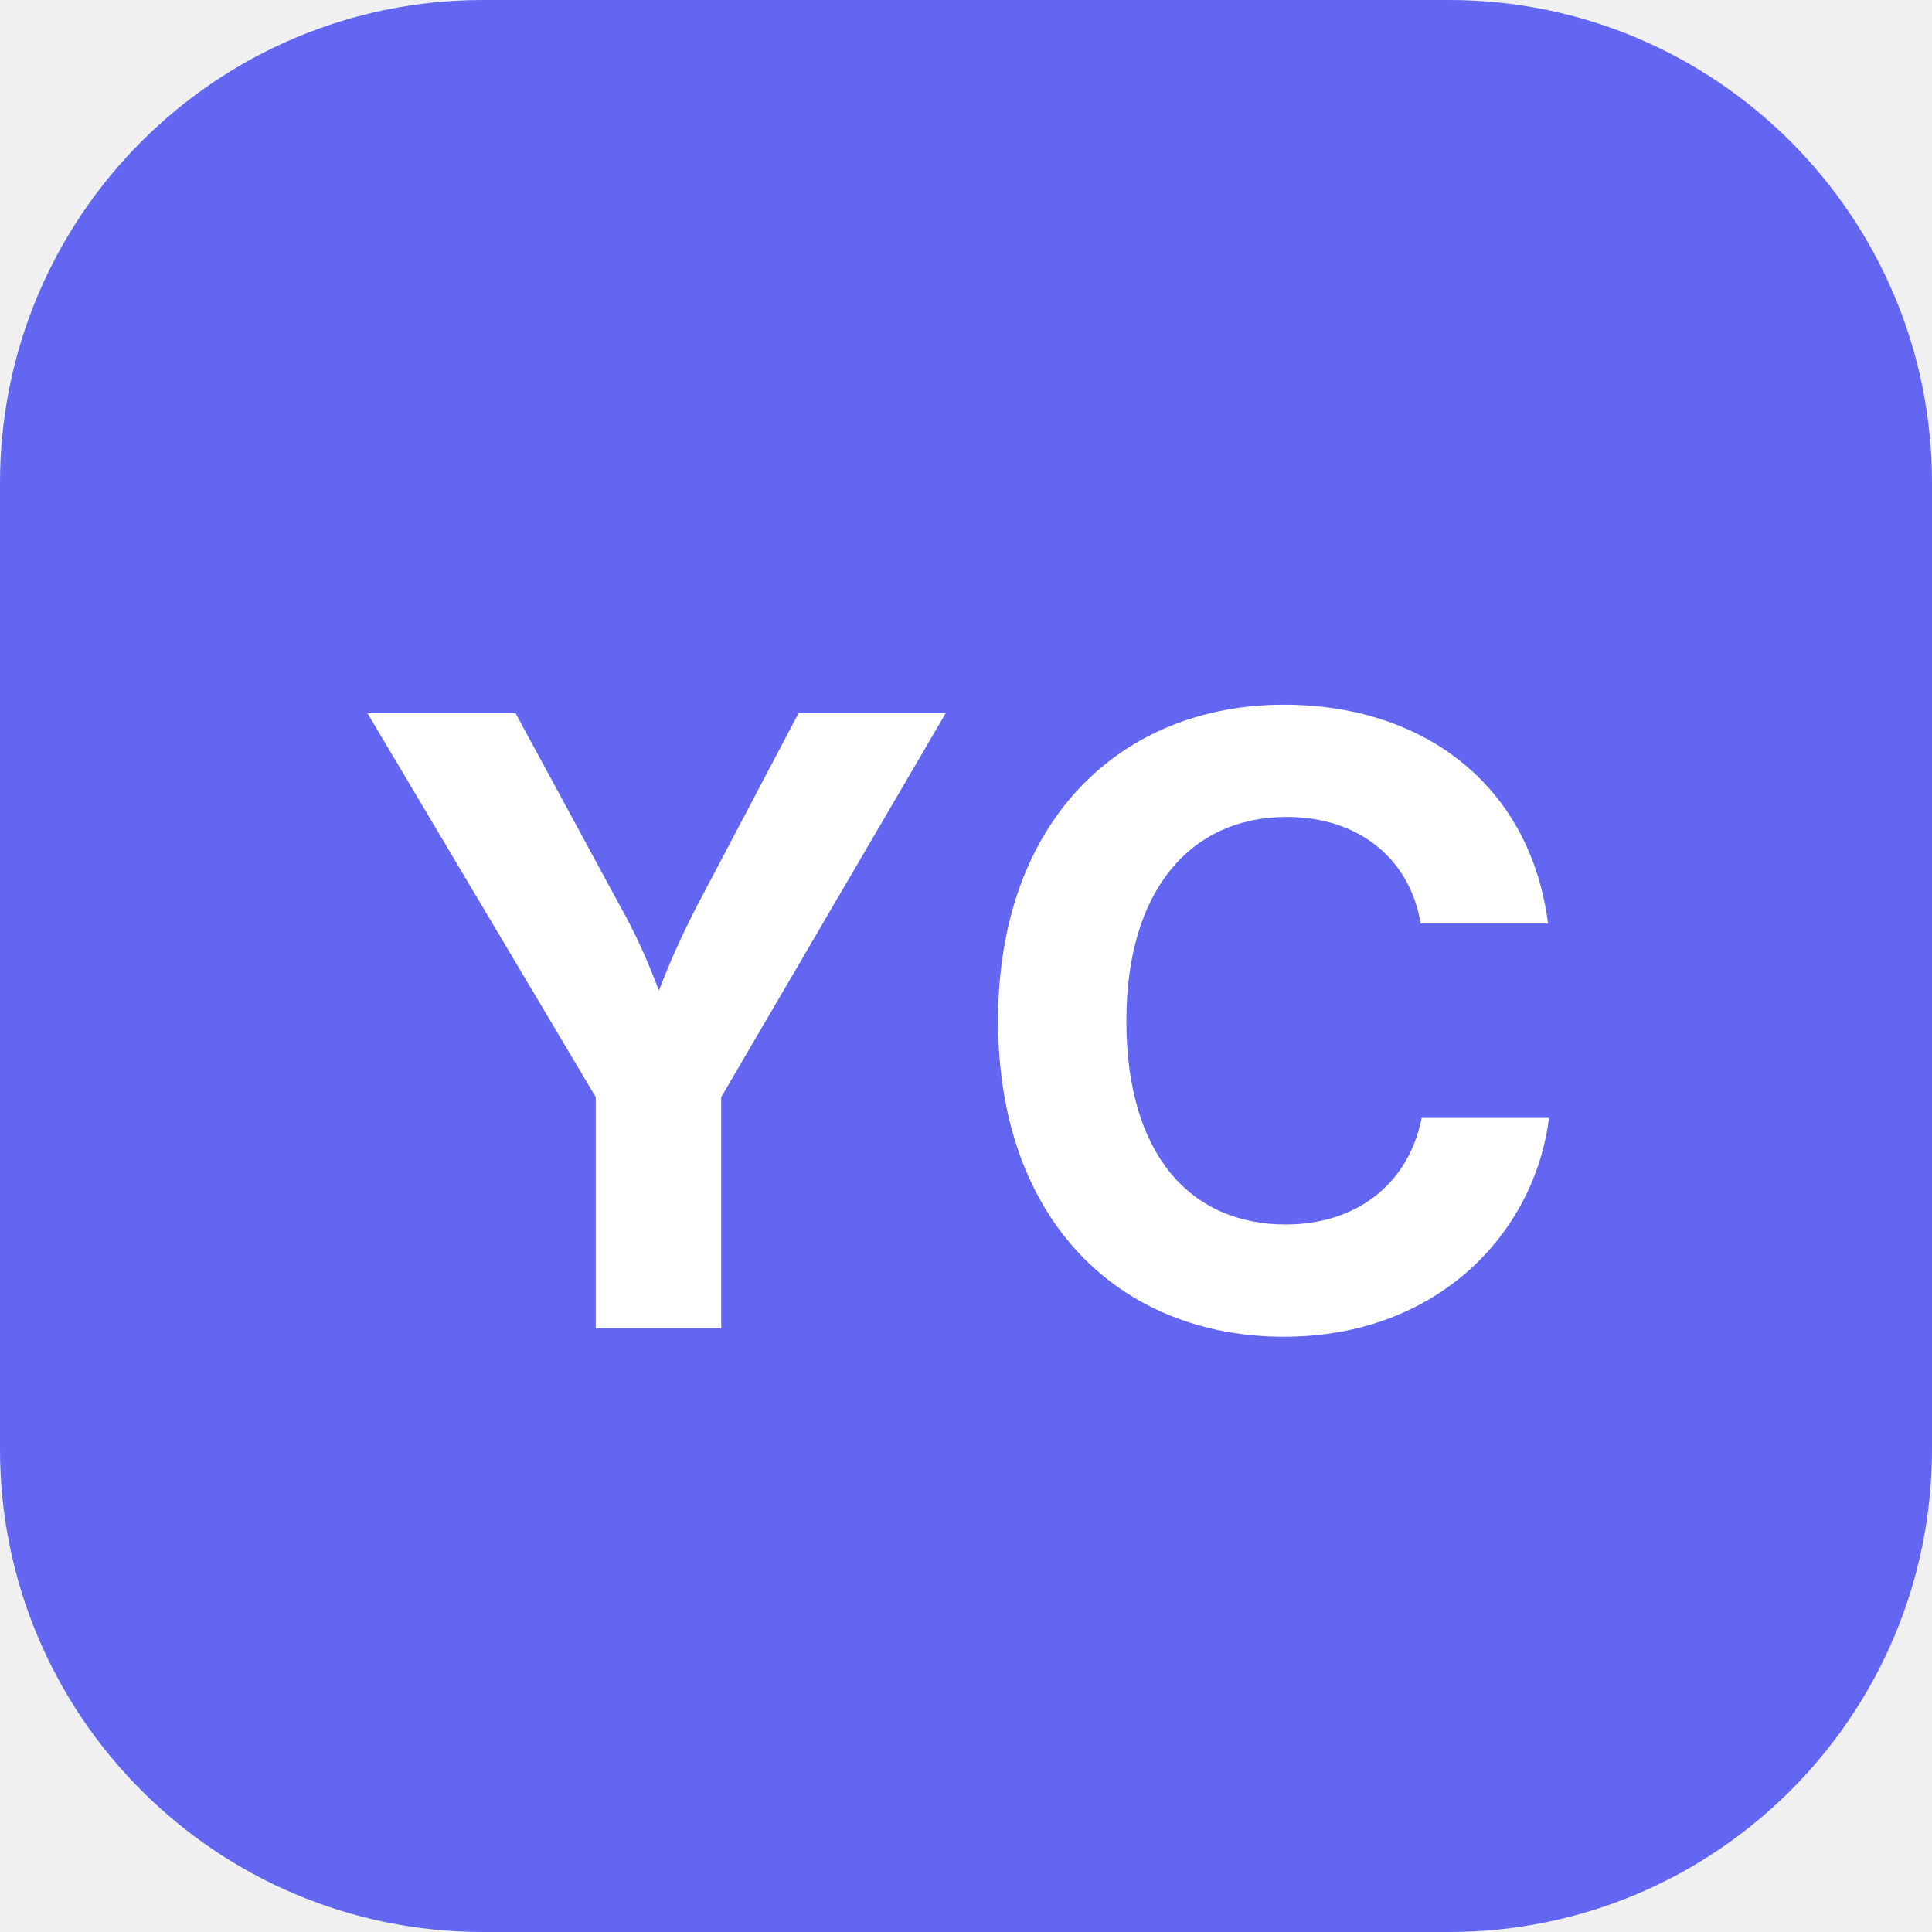
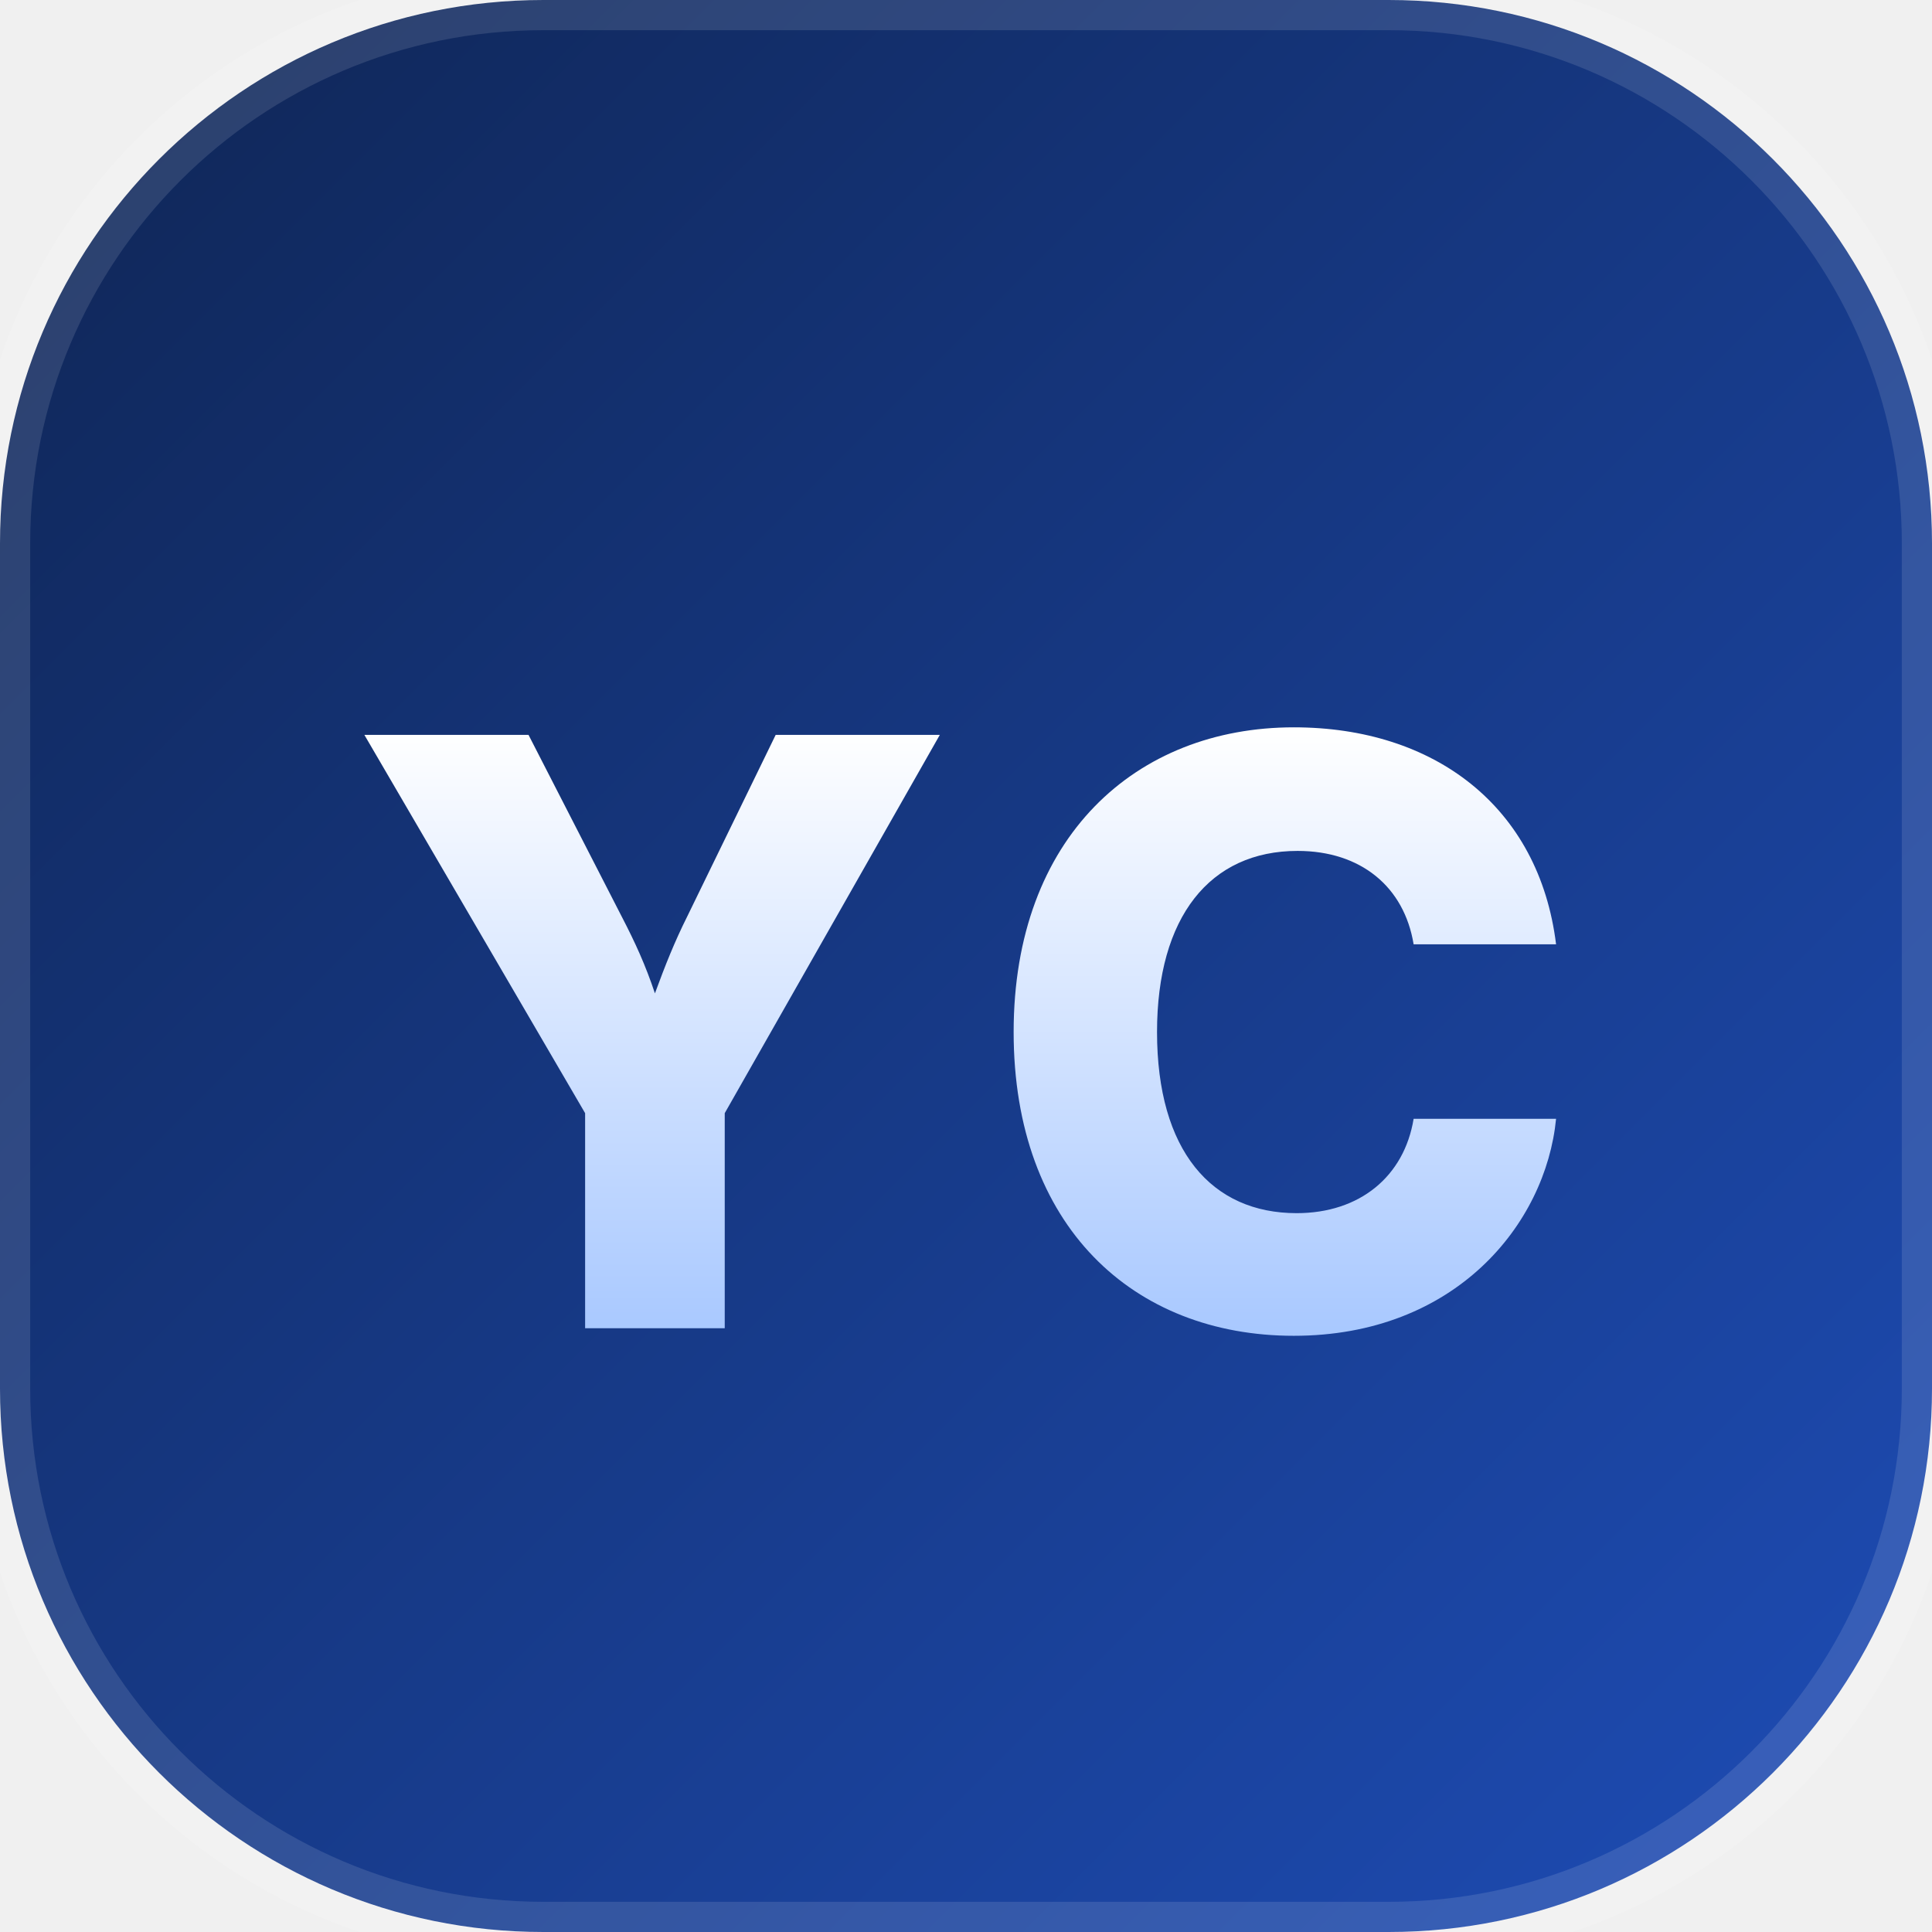
<svg xmlns="http://www.w3.org/2000/svg" viewBox="0 0 32 32">
-   <rect width="32" height="32" rx="8" fill="#6366F1" />
-   <text x="16" y="22" font-family="Inter, Arial, sans-serif" font-size="14" font-weight="700" fill="white" text-anchor="middle" letter-spacing="0.5">YC</text>
+   <defs>
+     <linearGradient id="bg" x1="0%" y1="0%" x2="100%" y2="100%">
+       <stop offset="0%" stop-color="#0F2554" />
+       <stop offset="100%" stop-color="#1E4DB7" />
+     </linearGradient>
+     <linearGradient id="txt" x1="0%" y1="0%" x2="0%" y2="100%">
+       <stop offset="0%" stop-color="#FFFFFF" />
+       <stop offset="100%" stop-color="#A8C8FF" />
+     </linearGradient>
+   </defs>
+   <rect width="32" height="32" rx="9" fill="url(#bg)" />
+   <rect width="32" height="32" rx="9" fill="none" stroke="rgba(255,255,255,0.12)" stroke-width="1" />
+   <text x="16" y="22" font-family="Inter, Arial, sans-serif" font-size="13.5" font-weight="800" fill="url(#txt)" text-anchor="middle" letter-spacing="1">YC</text>
</svg>
